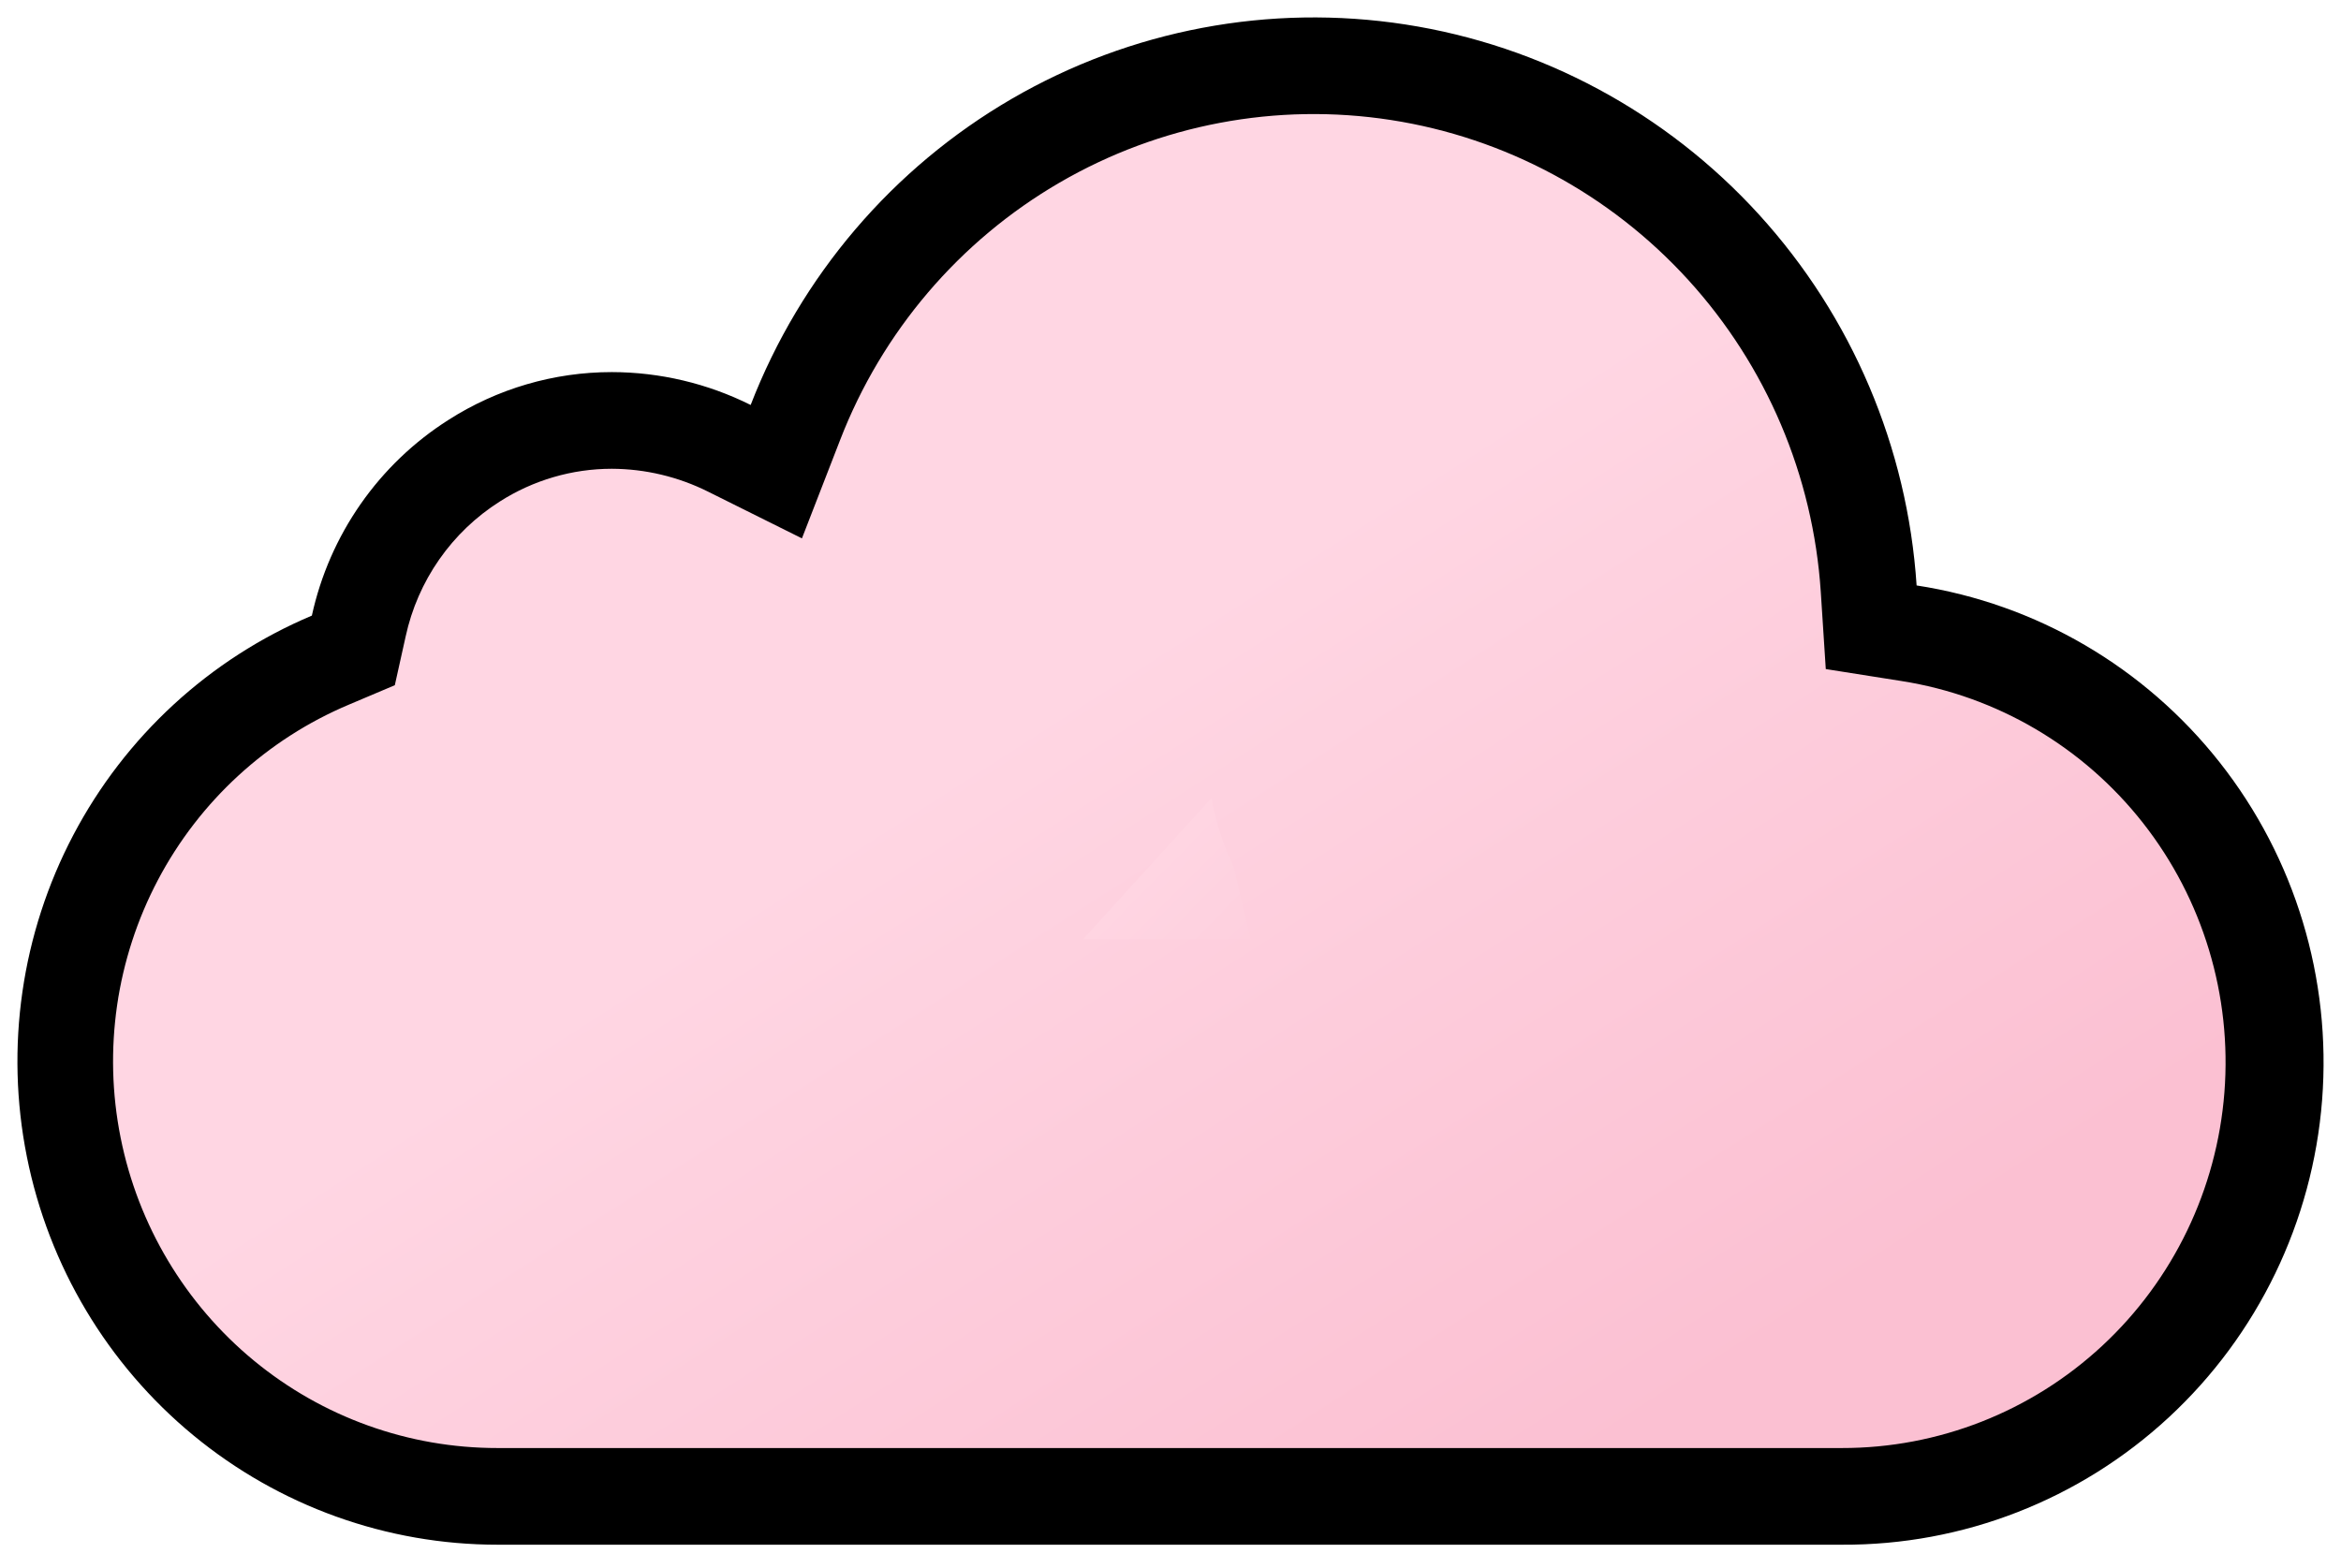
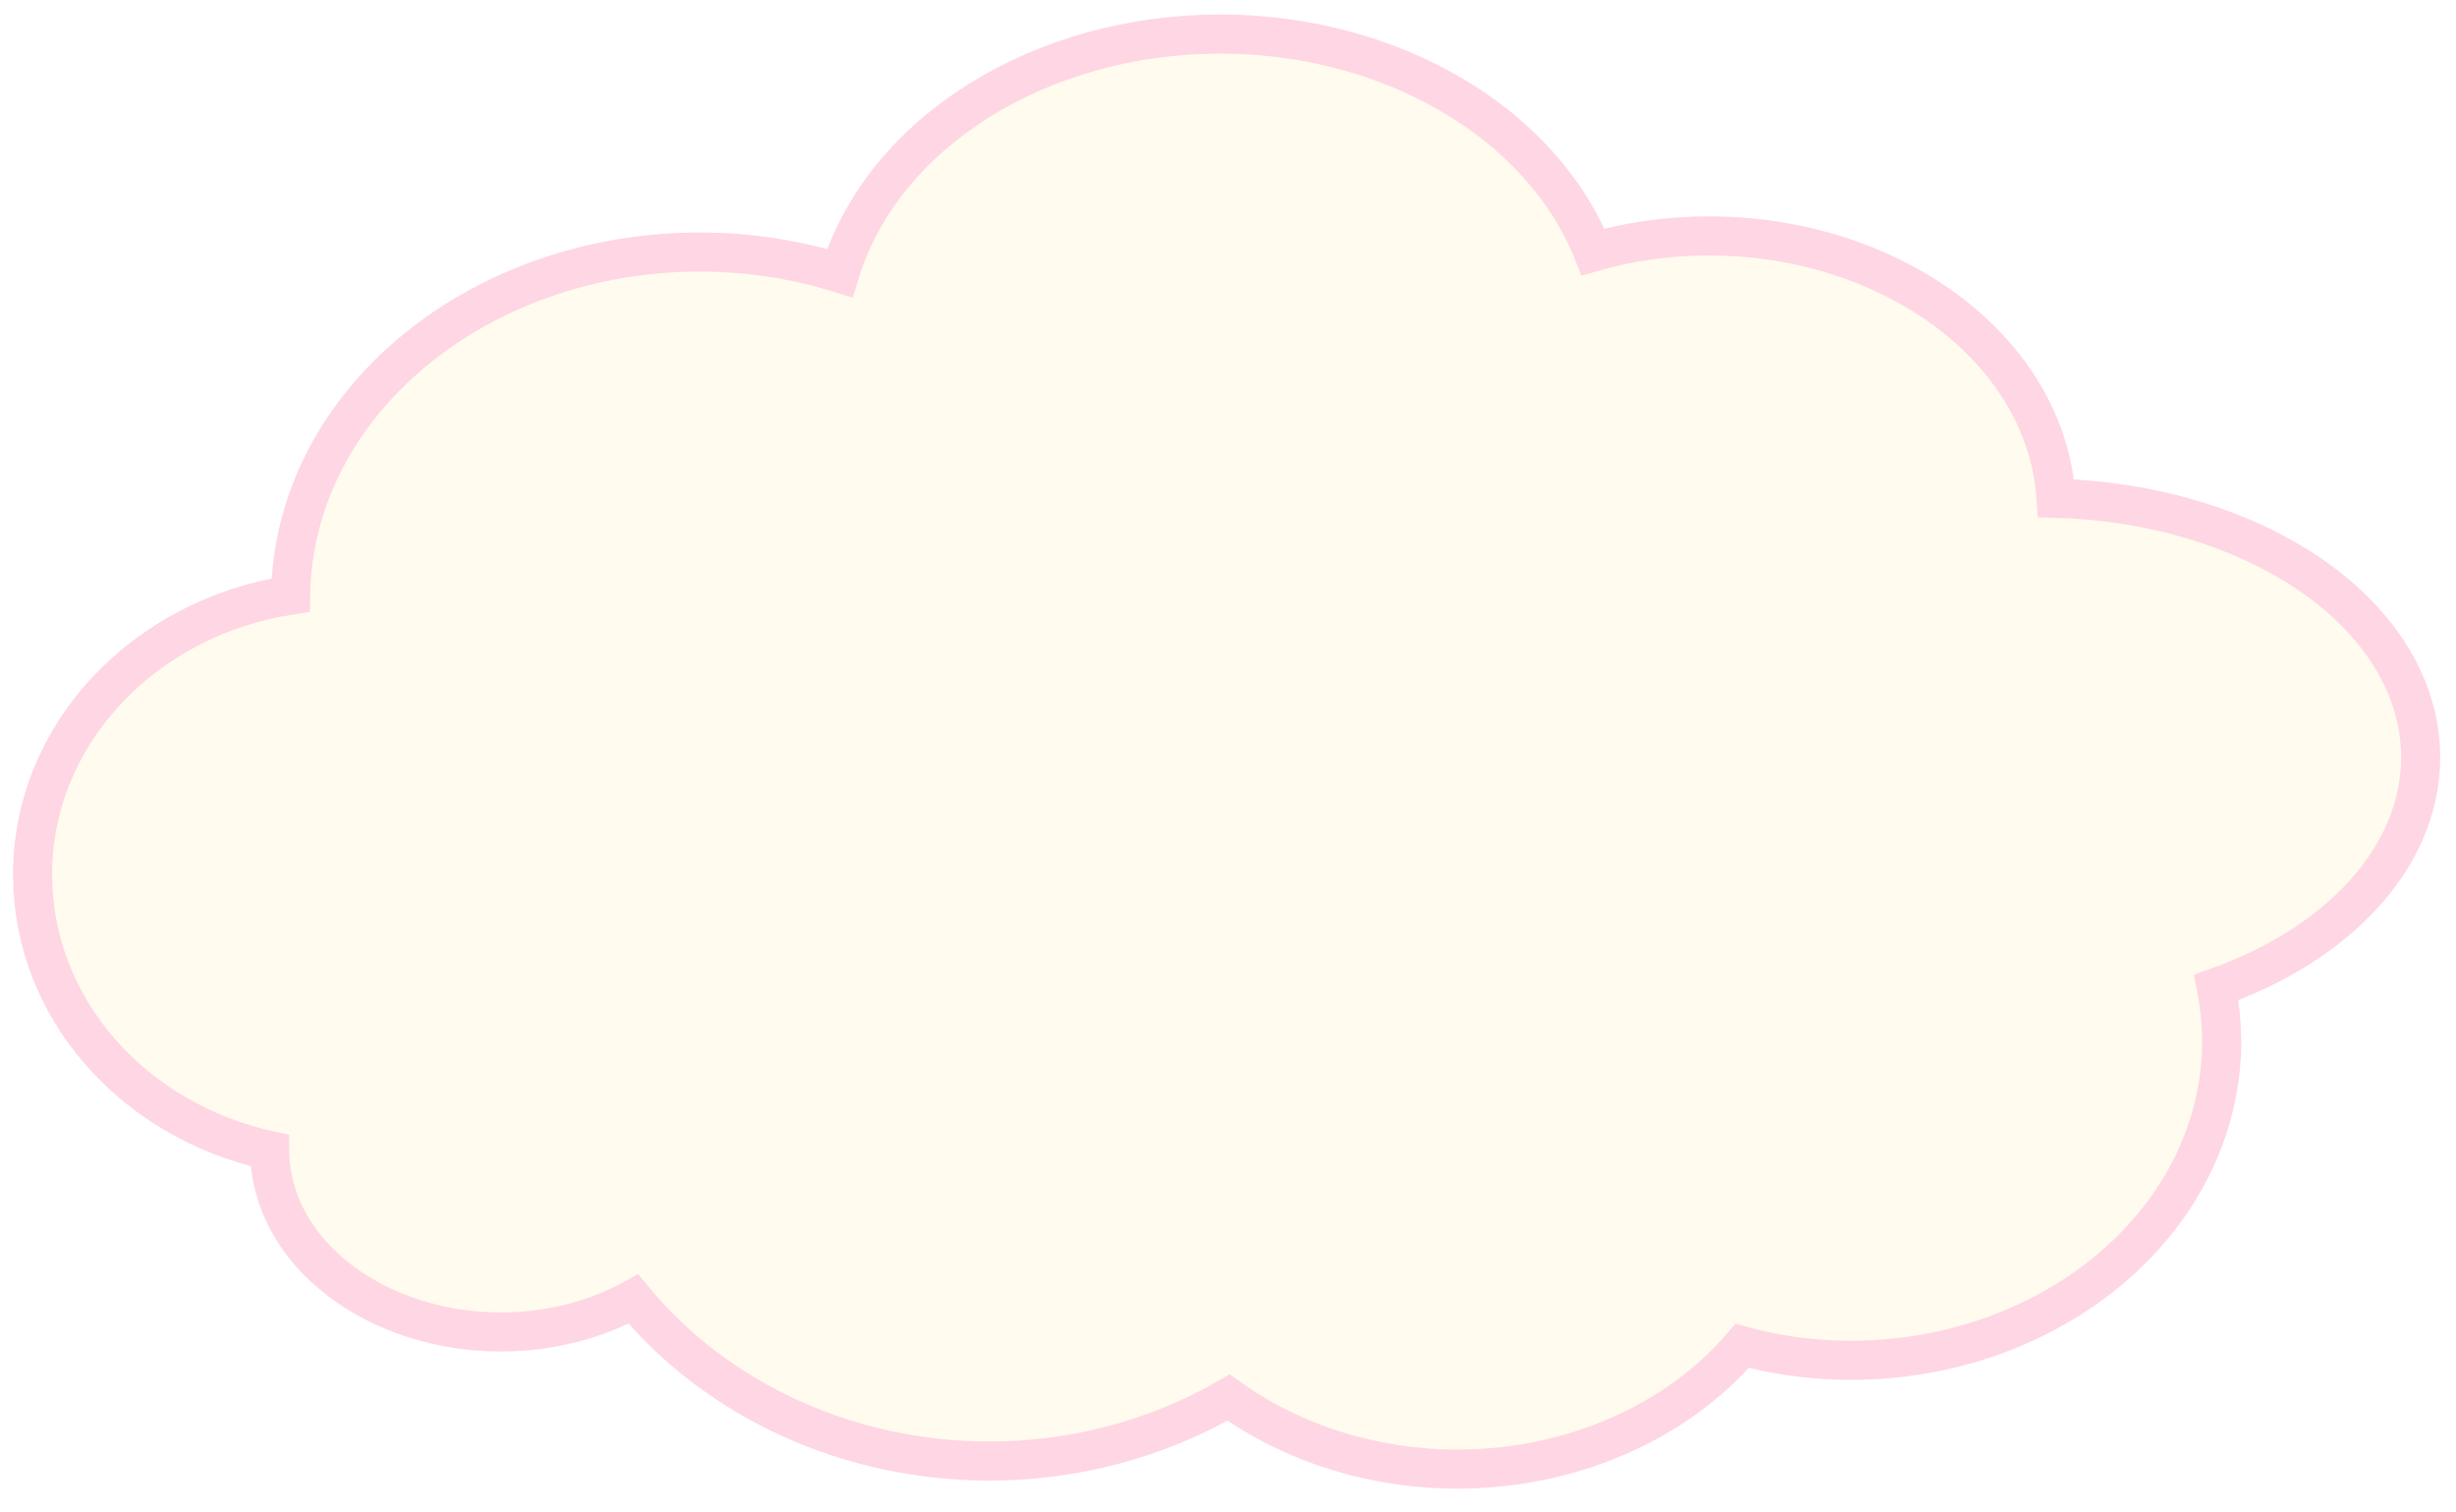
- <svg xmlns="http://www.w3.org/2000/svg" width="806" height="540" viewBox="0 0 806 540" fill="none">
-   <rect width="806" height="540" fill="url(#paint0_linear_13_5)" />
-   <path fill-rule="evenodd" clip-rule="evenodd" d="M140 338.5L132.5 383L172.5 420.5H321.5H489.5H547.5H638L678 383C703 355.5 638 312 638 312L520.5 282L515 258C502.627 258 540 243.5 540 243.5L525.5 174L498 143.5L455 128L405.5 143.5L279.5 282C279.5 282 231 226 214 251L207.5 300.5C207.5 307.579 140 338.5 140 338.5Z" fill="url(#paint1_linear_13_5)" stroke="url(#paint2_linear_13_5)" stroke-width="194" />
-   <path d="M171.308 531.997C133.127 532.001 96.123 518.693 66.581 494.333C37.038 469.974 16.781 436.066 9.249 398.37C1.716 360.674 7.375 321.514 25.262 287.543C43.149 253.572 72.162 226.885 107.373 212.015C110.394 198.21 116.104 185.146 124.173 173.579C132.243 162.012 142.511 152.172 154.382 144.63C171.2 133.86 190.718 128.143 210.648 128.149C227.234 128.177 243.591 132.05 258.451 139.469C275.629 95.058 307.329 57.872 348.319 34.049C389.309 10.226 437.14 1.191 483.917 8.434C530.693 15.677 573.619 38.765 605.611 73.888C637.602 109.012 656.746 154.071 659.883 201.628C701.08 207.949 738.375 229.738 764.274 262.618C790.172 295.497 802.755 337.029 799.494 378.868C796.232 420.708 777.368 459.754 746.692 488.16C716.016 516.567 675.802 532.228 634.13 531.997H171.308ZM634.13 498.704C667.368 498.754 699.4 486.167 723.822 463.462C748.244 440.756 763.256 409.603 765.858 376.232C768.46 342.861 758.459 309.731 737.856 283.464C717.252 257.198 687.564 239.731 654.726 234.555L628.609 230.427L626.89 203.858C624.259 163.851 608.16 125.943 581.249 96.393C554.339 66.844 518.228 47.42 478.877 41.328C439.526 35.237 399.289 42.842 364.81 62.888C330.33 82.934 303.669 114.223 289.229 151.588L276.104 185.414L243.806 169.333C233.497 164.185 222.154 161.486 210.648 161.443C196.986 161.446 183.606 165.36 172.069 172.729C163.878 177.918 156.795 184.696 151.233 192.67C145.67 200.644 141.74 209.654 139.671 219.173L135.935 235.986L120.199 242.645C91.989 254.511 68.732 275.855 54.387 303.045C40.043 330.235 35.496 361.59 41.521 391.776C47.546 421.961 63.77 449.112 87.433 468.607C111.096 488.102 140.736 498.738 171.308 498.704H634.13Z" fill="black" />
-   <defs>
-     <linearGradient id="paint0_linear_13_5" x1="743.535" y1="390.15" x2="205.815" y2="-32.52" gradientUnits="userSpaceOnUse">
-       <stop offset="1" stop-color="#FFD6E3" stop-opacity="0" />
-     </linearGradient>
-     <linearGradient id="paint1_linear_13_5" x1="92.38" y1="6.309" x2="741.12" y2="646.191" gradientUnits="userSpaceOnUse">
-       <stop offset="0.454" stop-color="#FFD6E3" />
-       <stop offset="0.648" stop-color="#FBC0D2" />
-     </linearGradient>
-     <linearGradient id="paint2_linear_13_5" x1="246.446" y1="-9.717" x2="673.554" y2="656.217" gradientUnits="userSpaceOnUse">
-       <stop offset="0.346" stop-color="#FFD6E3" />
-       <stop offset="0.752" stop-color="#FBC0D2" />
-     </linearGradient>
-   </defs>
+ <svg xmlns="http://www.w3.org/2000/svg" width="377" height="232" viewBox="0 0 377 232" fill="none">
+   <path d="M341.043 159.638C341.043 187.239 315.063 208.797 284.074 208.798C278.481 208.798 272.83 208.06 267.435 206.584C257.181 218.549 240.887 225.497 223.69 225.497C210.845 225.497 198.413 221.581 188.592 214.516C177.642 220.843 164.937 224.261 151.896 224.261C130.339 224.261 110.098 215.015 97.215 199.385C91.248 202.697 84.134 204.446 76.833 204.446C58.142 204.446 41.54 192.652 41.394 176.61C20.334 171.967 5 154.696 5 134.236C5 112.664 22.106 94.81 44.605 91.332C45.11 61.729 73.516 38.683 107.427 38.683C114.731 38.683 122.042 39.789 128.903 41.928C135.564 20.17 159.891 5.225 187.3 5.225C213.167 5.225 236.487 18.584 244.534 38.672C250.262 37.032 256.274 36.214 262.364 36.214C290.121 36.214 314.068 53.433 315.613 76.474C330.426 76.915 343.911 81.085 353.941 87.738C364.535 94.765 371.574 104.805 371.574 116.301V116.315C371.507 131.71 358.813 144.973 340.212 151.569C340.727 154.234 340.993 156.931 341.042 159.583L341.043 159.61V159.638Z" fill="#FFFBEE" stroke="#FFD6E3" stroke-width="6" />
</svg>
